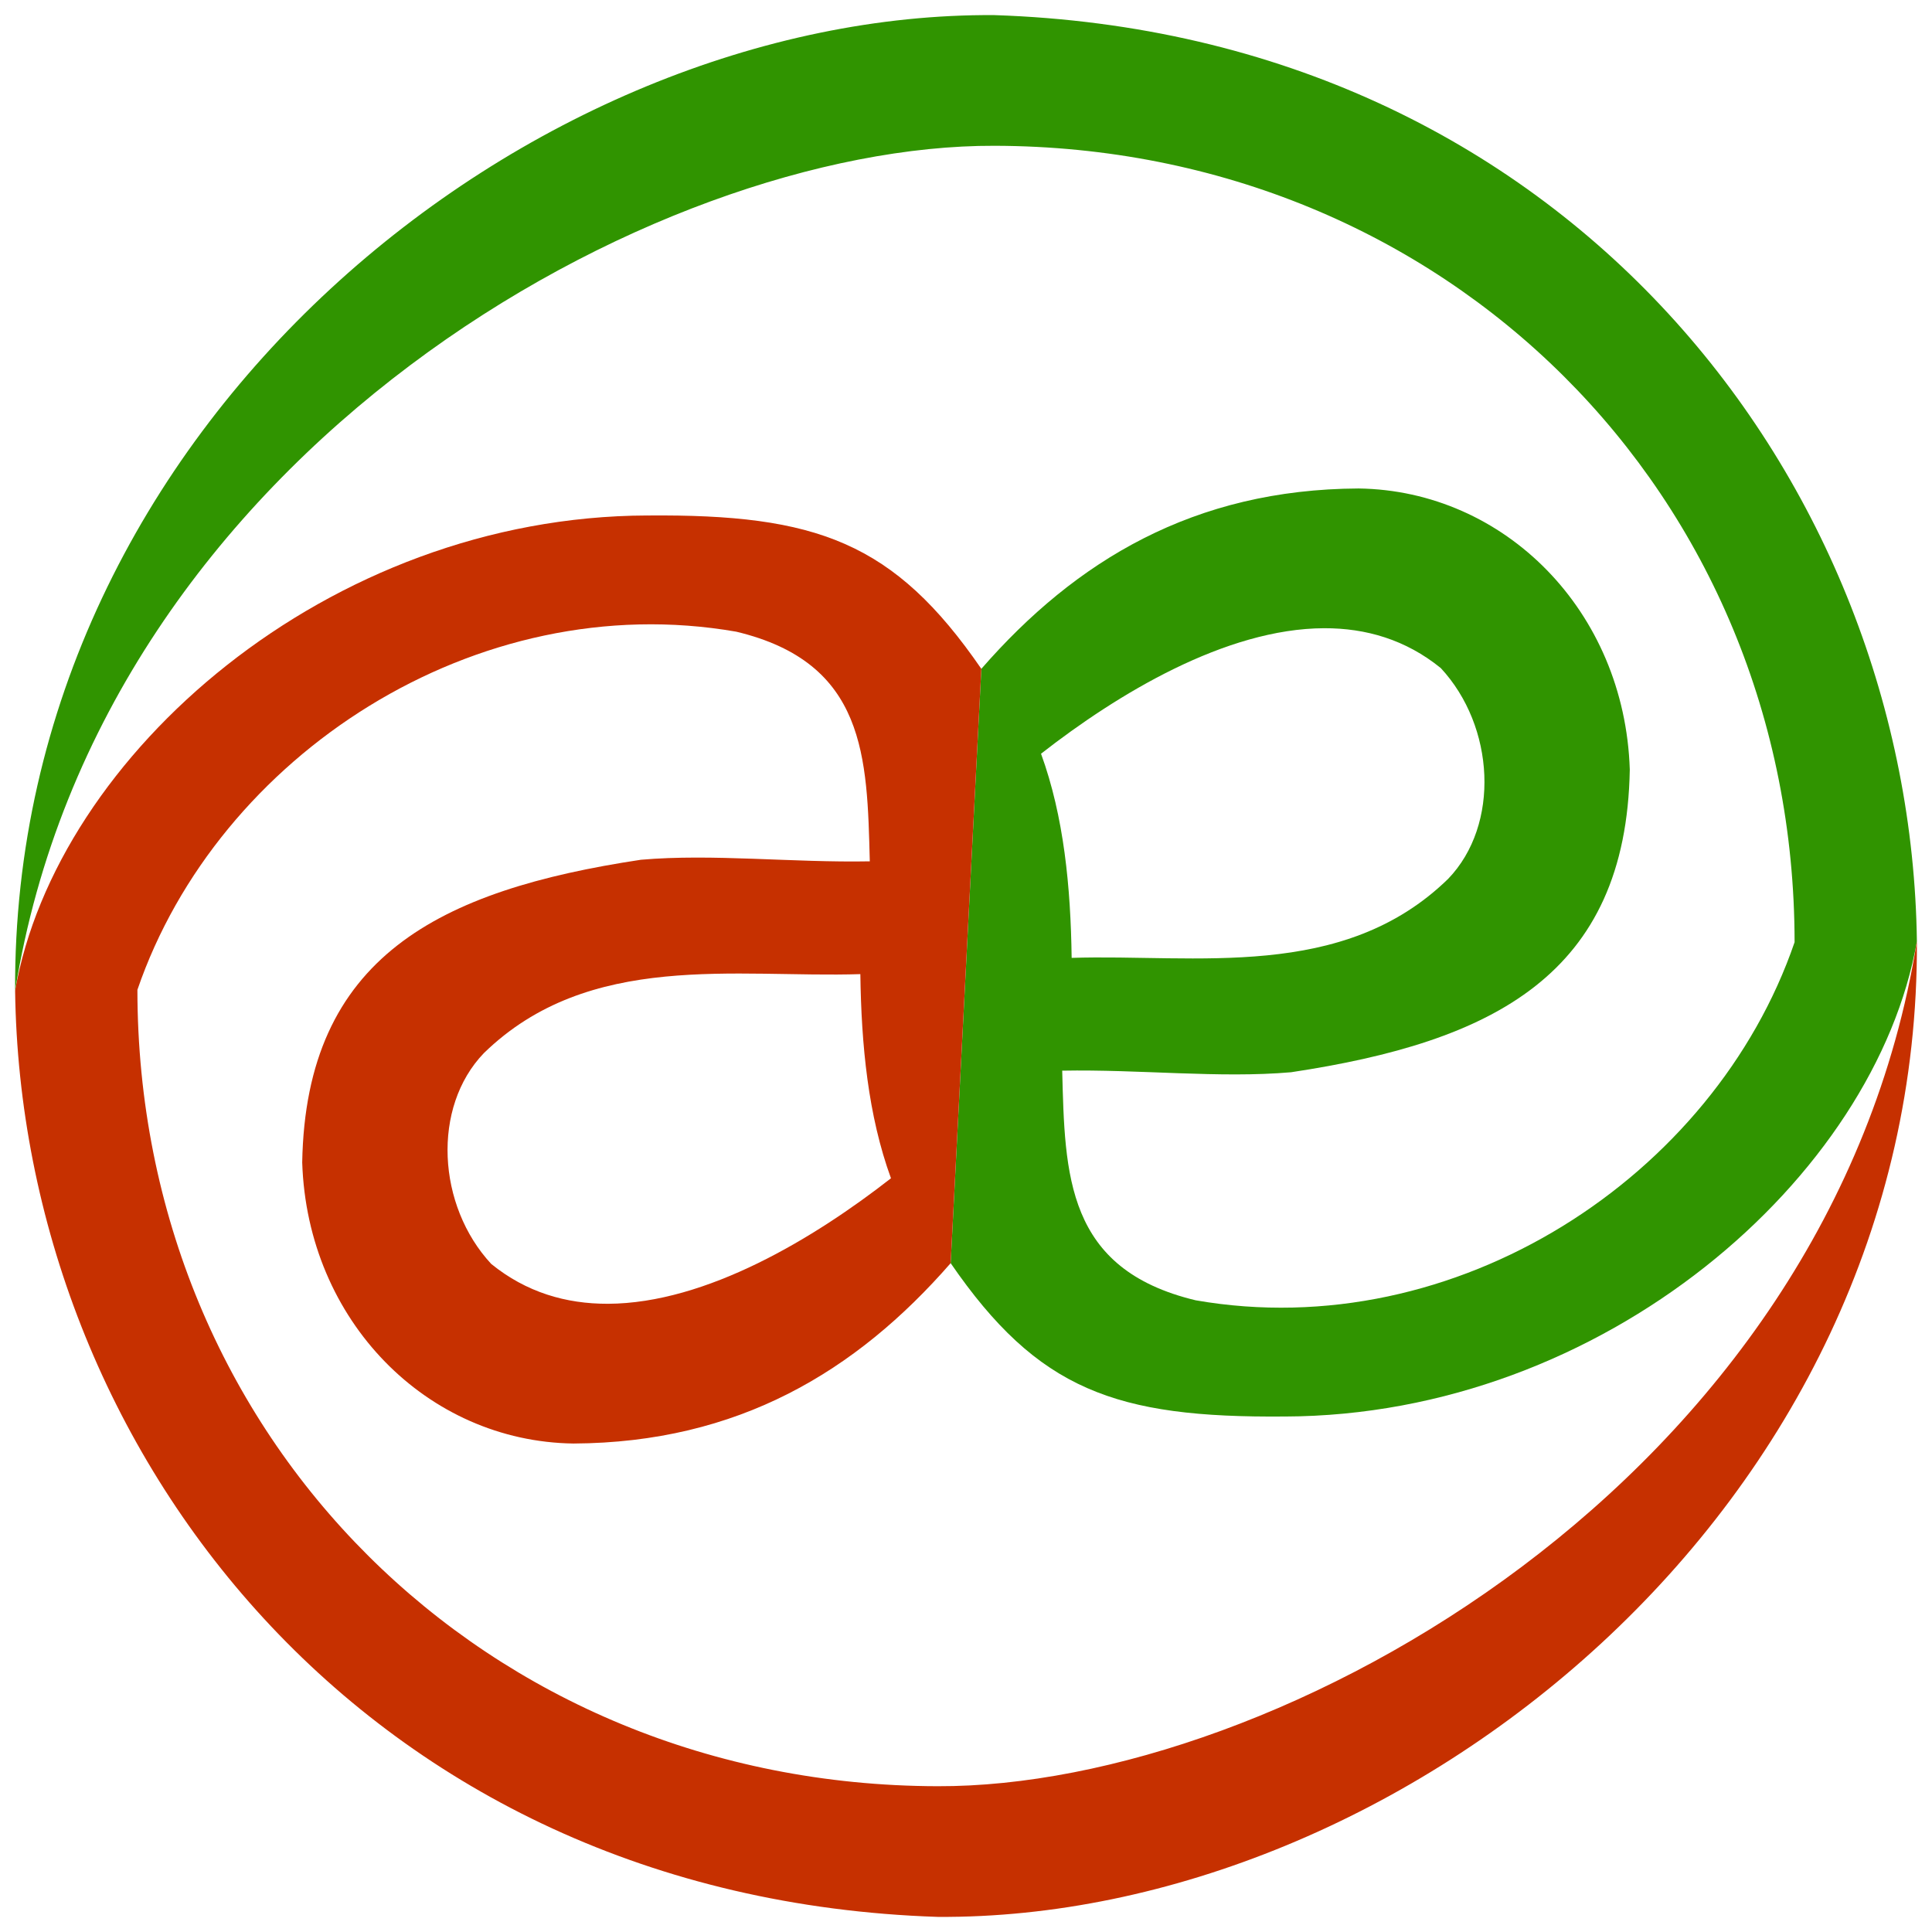
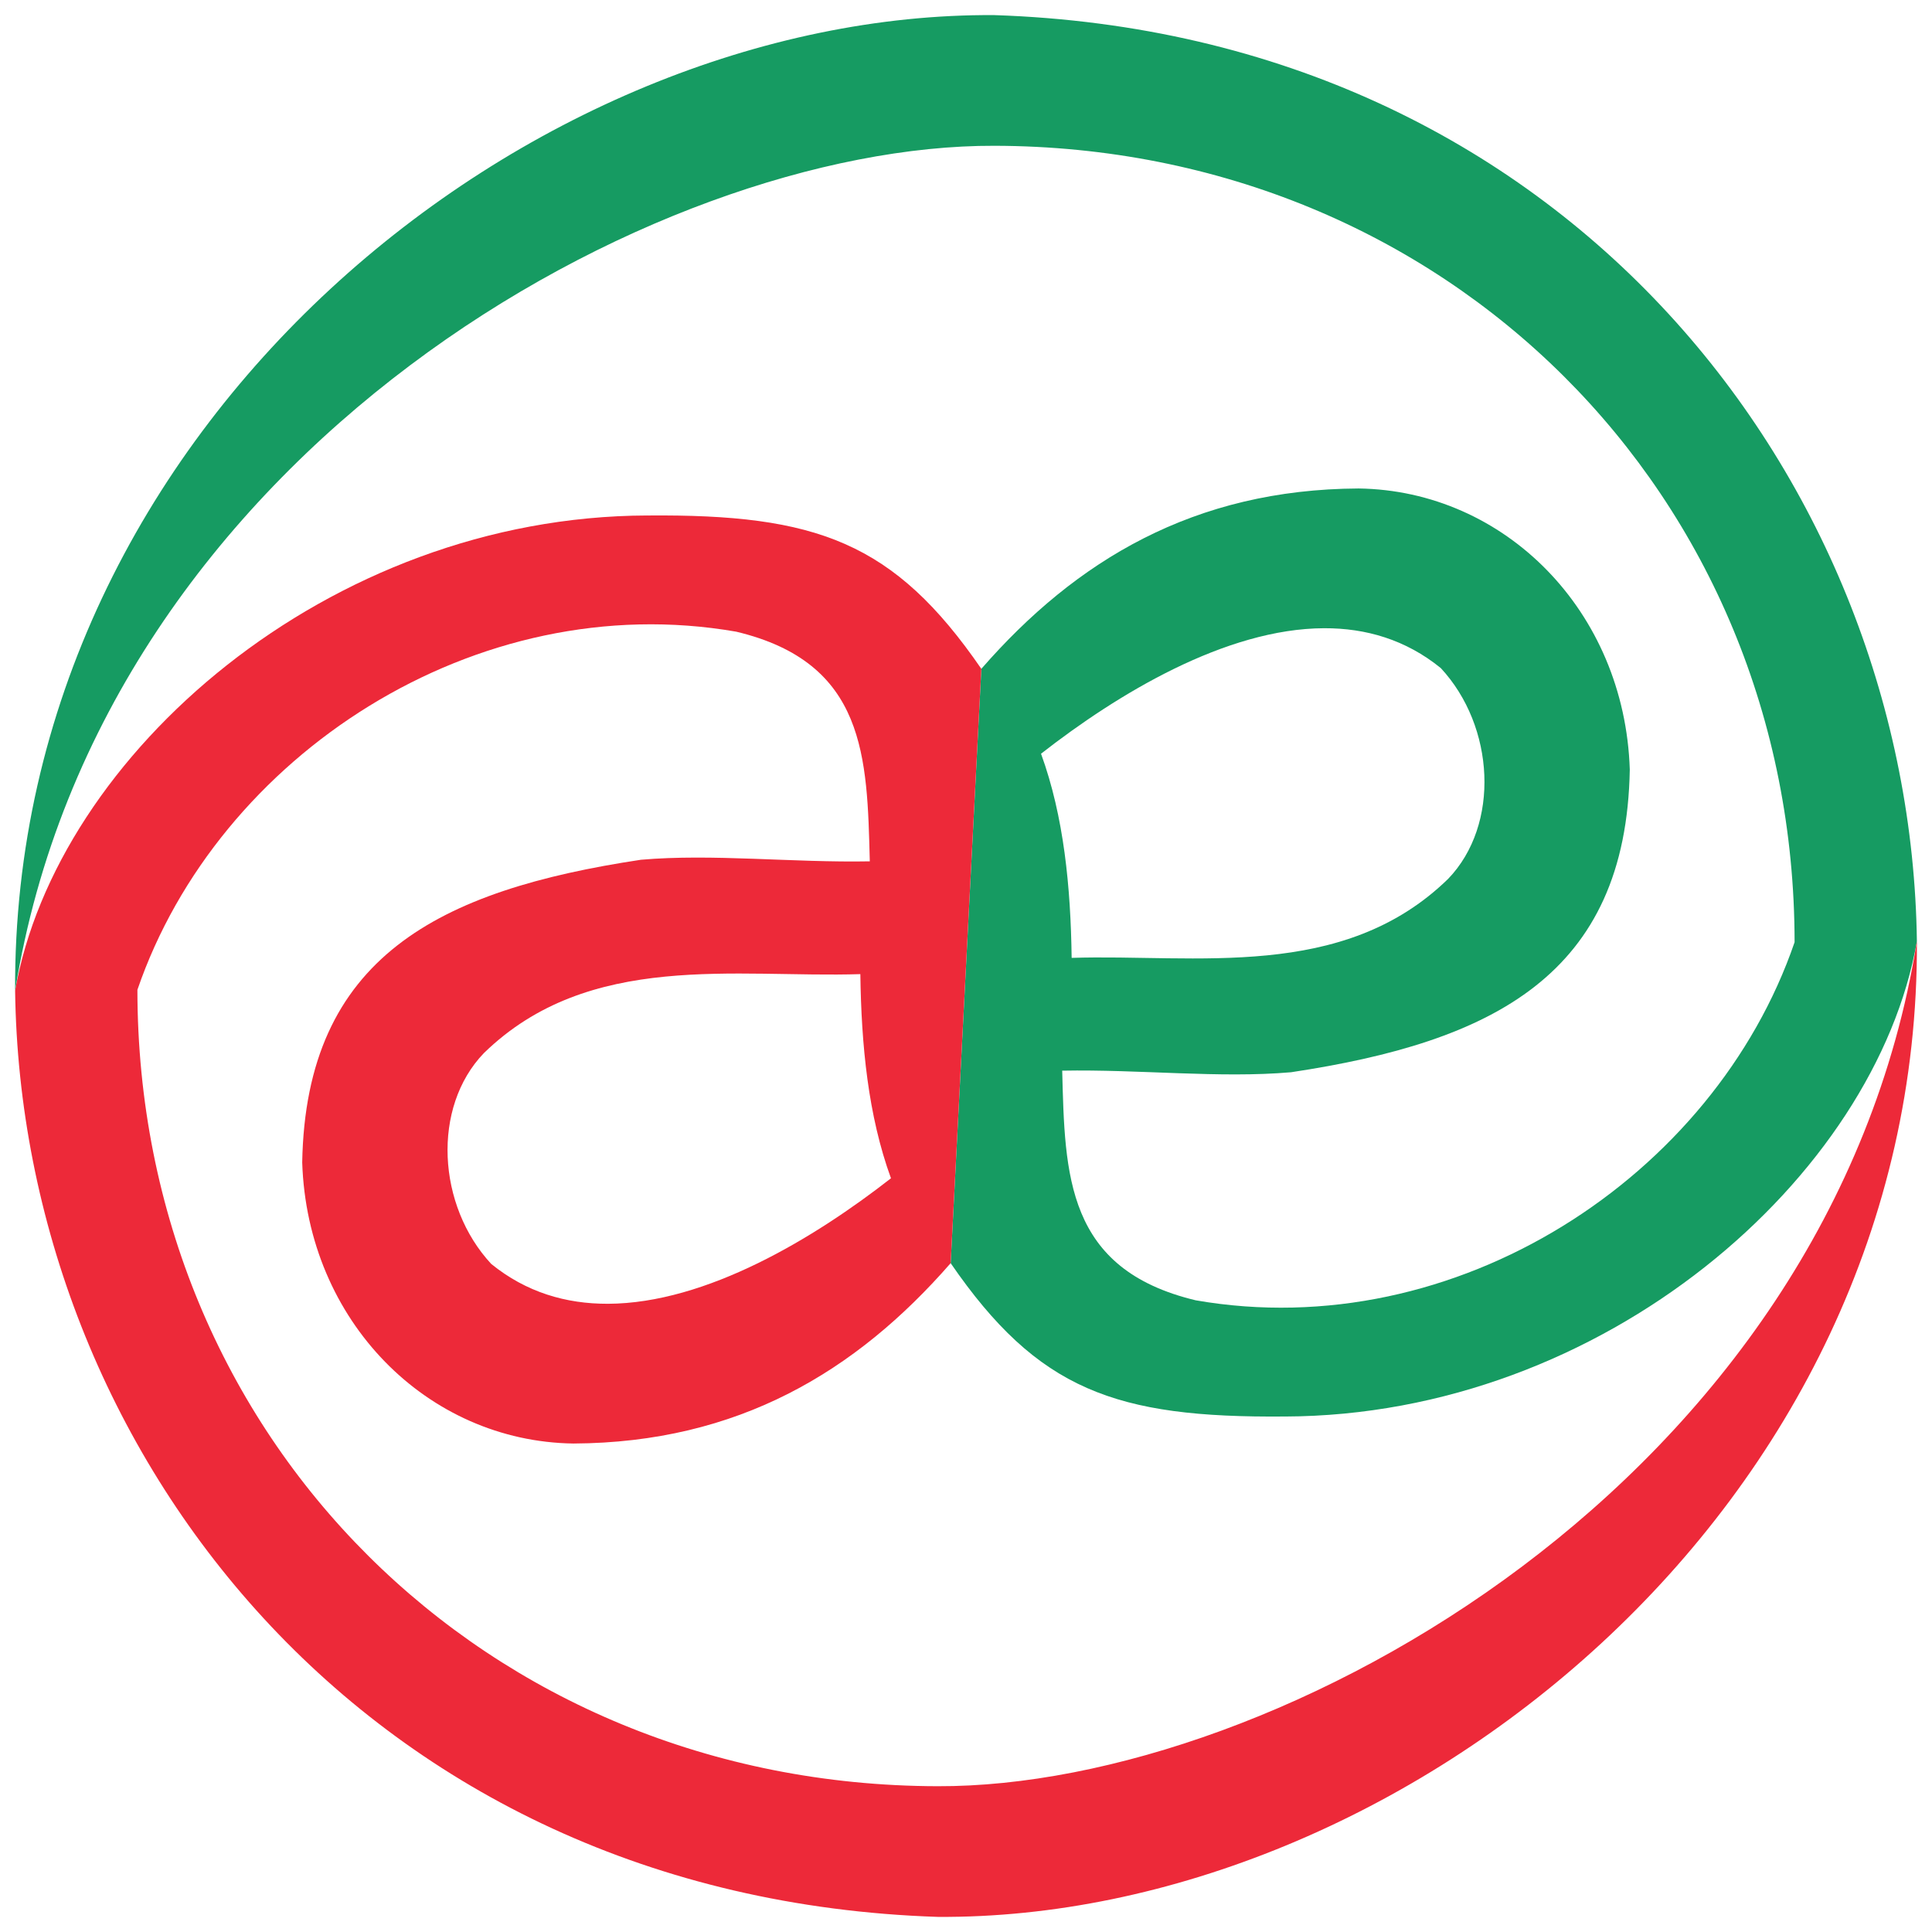
<svg xmlns="http://www.w3.org/2000/svg" width="512" height="512" version="1.1" id="svg6">
  <defs id="defs10" />
  <g id="g858" transform="matrix(1.001231,0,0,0.9838491,-0.5429829,5.764123)">
-     <path id="path2-7" d="M 263.7,-1.789 C 141.673,-2.612 3.739,107.991 4.541,260.982 c 22.95,-145.395 169.406,-227.897 259.231,-227.572 119.58,0.265 211.721,93.846 211.77,214.521 -21.27,63.169 -89.666,108.668 -158.498,96.465 -34.37,-8.36 -34.642,-33.806 -35.352,-61.861 20.5,-0.39 41.66,2.101 60.58,0.426 53.395,-8.195 88.7,-26.169 89.65,-81.529 -1.35,-42.74 -33.135,-75.18 -71.795,-75.715 -43.525,0.225 -74.805,19.359 -99.84,48.584 l -8.119,160.086 c 23.115,34.2 43.65,41.695 88.395,41.305 l 0.004,0.004 C 425.049,375.446 496.973,311.183 507.914,247.705 506.326,124.245 415.339,3.298 263.7,-1.789 Z M 351.023,163.359 c 11.019,-0.037 21.584,3.06 30.869,10.732 14.33,15.705 15.759,42.19 1.949,56.785 -27.885,27.655 -66.815,20.204 -99.65,21.279 -0.255,-19.079 -2.039,-38.051 -8.104,-54.99 20.197,-16.056 48.838,-33.719 74.936,-33.807 z" style="fill:#309400;fill-opacity:1" />
-     <path id="path2-7-4" d="m 248.755,510.476 c 122.027,0.823 259.962,-109.779 259.159,-262.771 -22.95,145.395 -169.406,227.897 -259.231,227.572 -119.58,-0.265 -211.721,-93.846 -211.77,-214.521 21.27,-63.169 89.666,-108.668 158.498,-96.465 34.37,8.36 34.642,33.806 35.352,61.861 -20.5,0.39 -41.66,-2.101 -60.58,-0.426 -53.395,8.195 -88.7,26.169 -89.65,81.529 1.35,42.74 33.135,75.18 71.795,75.715 43.525,-0.225 74.805,-19.359 99.84,-48.584 l 8.119,-160.086 c -23.115,-34.2 -43.65,-41.695 -88.395,-41.305 l -0.004,-0.004 C 87.406,133.242 15.482,197.505 4.541,260.982 6.129,384.442 97.116,505.389 248.755,510.476 Z M 161.432,345.328 c -11.019,0.037 -21.584,-3.06 -30.869,-10.732 -14.33,-15.705 -15.759,-42.19 -1.949,-56.785 27.885,-27.655 66.815,-20.204 99.65,-21.279 0.255,19.079 2.039,38.051 8.104,54.99 -20.197,16.056 -48.838,33.719 -74.936,33.807 z" style="fill:#c63000;fill-opacity:1" />
+     <path id="path2-7" d="M 263.7,-1.789 C 141.673,-2.612 3.739,107.991 4.541,260.982 c 22.95,-145.395 169.406,-227.897 259.231,-227.572 119.58,0.265 211.721,93.846 211.77,214.521 -21.27,63.169 -89.666,108.668 -158.498,96.465 -34.37,-8.36 -34.642,-33.806 -35.352,-61.861 20.5,-0.39 41.66,2.101 60.58,0.426 53.395,-8.195 88.7,-26.169 89.65,-81.529 -1.35,-42.74 -33.135,-75.18 -71.795,-75.715 -43.525,0.225 -74.805,19.359 -99.84,48.584 l -8.119,160.086 c 23.115,34.2 43.65,41.695 88.395,41.305 l 0.004,0.004 C 425.049,375.446 496.973,311.183 507.914,247.705 506.326,124.245 415.339,3.298 263.7,-1.789 Z M 351.023,163.359 c 11.019,-0.037 21.584,3.06 30.869,10.732 14.33,15.705 15.759,42.19 1.949,56.785 -27.885,27.655 -66.815,20.204 -99.65,21.279 -0.255,-19.079 -2.039,-38.051 -8.104,-54.99 20.197,-16.056 48.838,-33.719 74.936,-33.807 z" style="fill:#169b62;fill-opacity:1" />
+     <path id="path2-7-4" d="m 248.755,510.476 c 122.027,0.823 259.962,-109.779 259.159,-262.771 -22.95,145.395 -169.406,227.897 -259.231,227.572 -119.58,-0.265 -211.721,-93.846 -211.77,-214.521 21.27,-63.169 89.666,-108.668 158.498,-96.465 34.37,8.36 34.642,33.806 35.352,61.861 -20.5,0.39 -41.66,-2.101 -60.58,-0.426 -53.395,8.195 -88.7,26.169 -89.65,81.529 1.35,42.74 33.135,75.18 71.795,75.715 43.525,-0.225 74.805,-19.359 99.84,-48.584 l 8.119,-160.086 c -23.115,-34.2 -43.65,-41.695 -88.395,-41.305 l -0.004,-0.004 C 87.406,133.242 15.482,197.505 4.541,260.982 6.129,384.442 97.116,505.389 248.755,510.476 Z M 161.432,345.328 c -11.019,0.037 -21.584,-3.06 -30.869,-10.732 -14.33,-15.705 -15.759,-42.19 -1.949,-56.785 27.885,-27.655 66.815,-20.204 99.65,-21.279 0.255,19.079 2.039,38.051 8.104,54.99 -20.197,16.056 -48.838,33.719 -74.936,33.807 z" style="fill:#ed2939;fill-opacity:1" />
  </g>
</svg>
